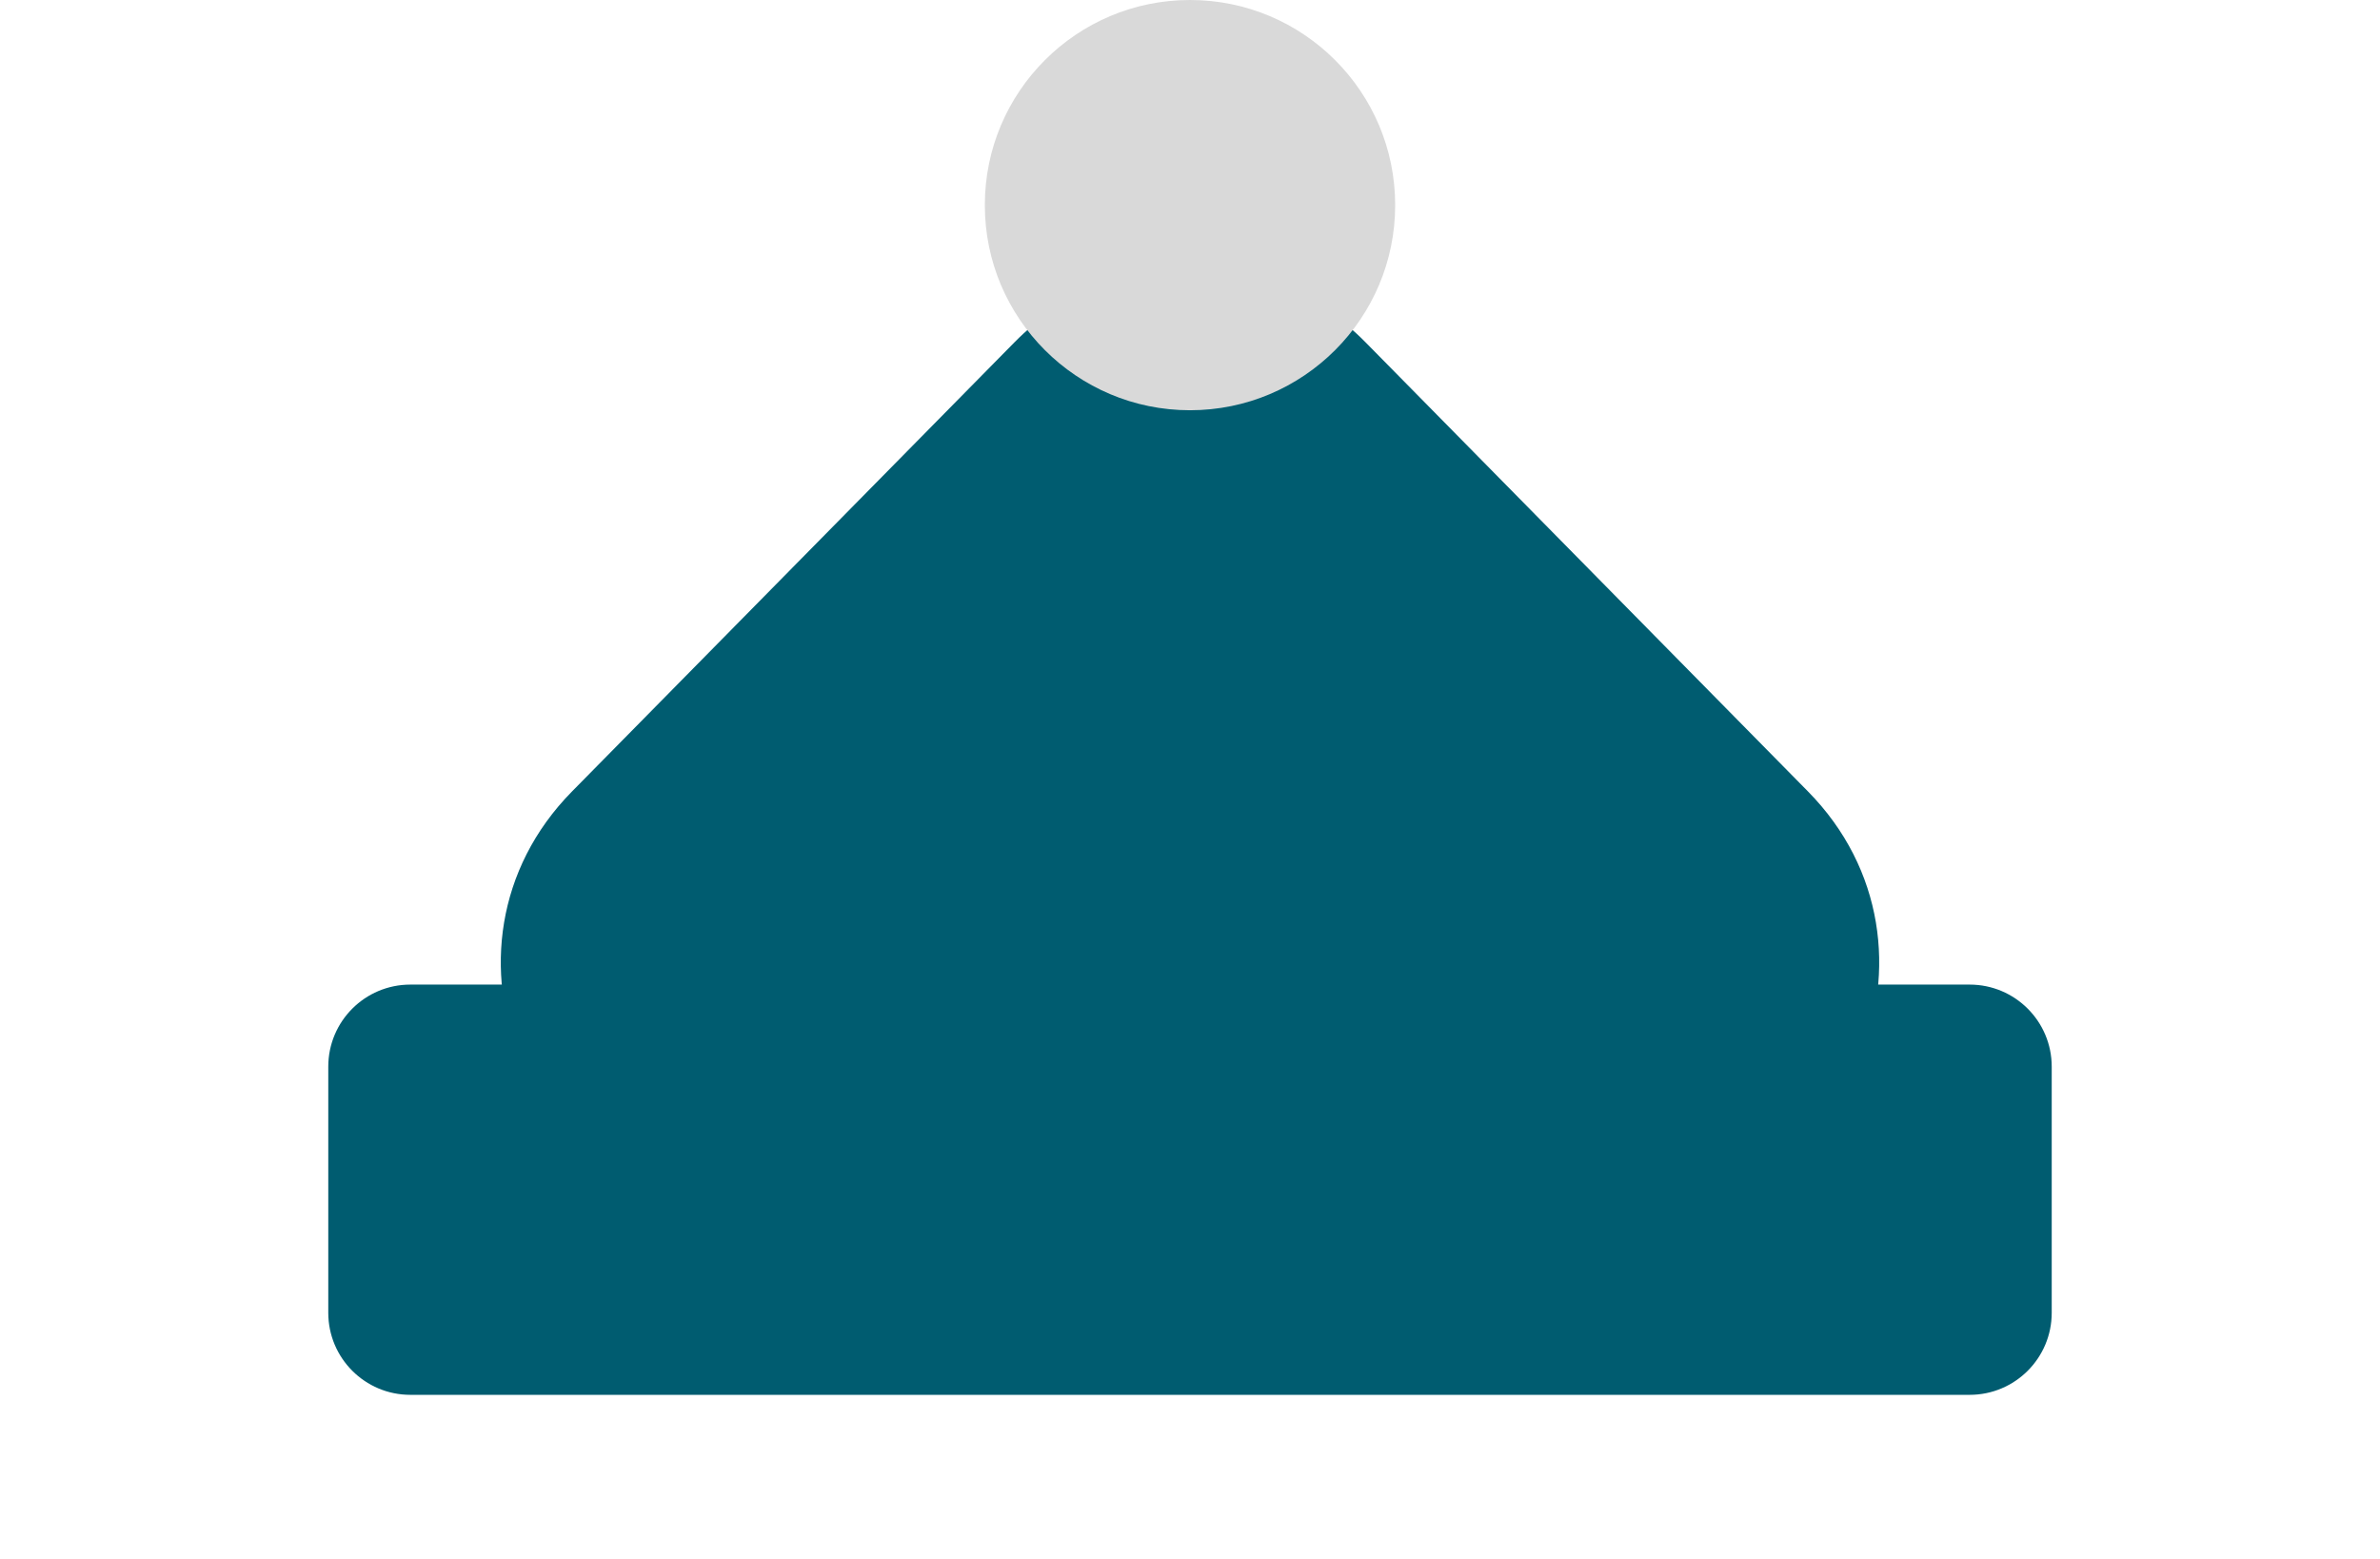
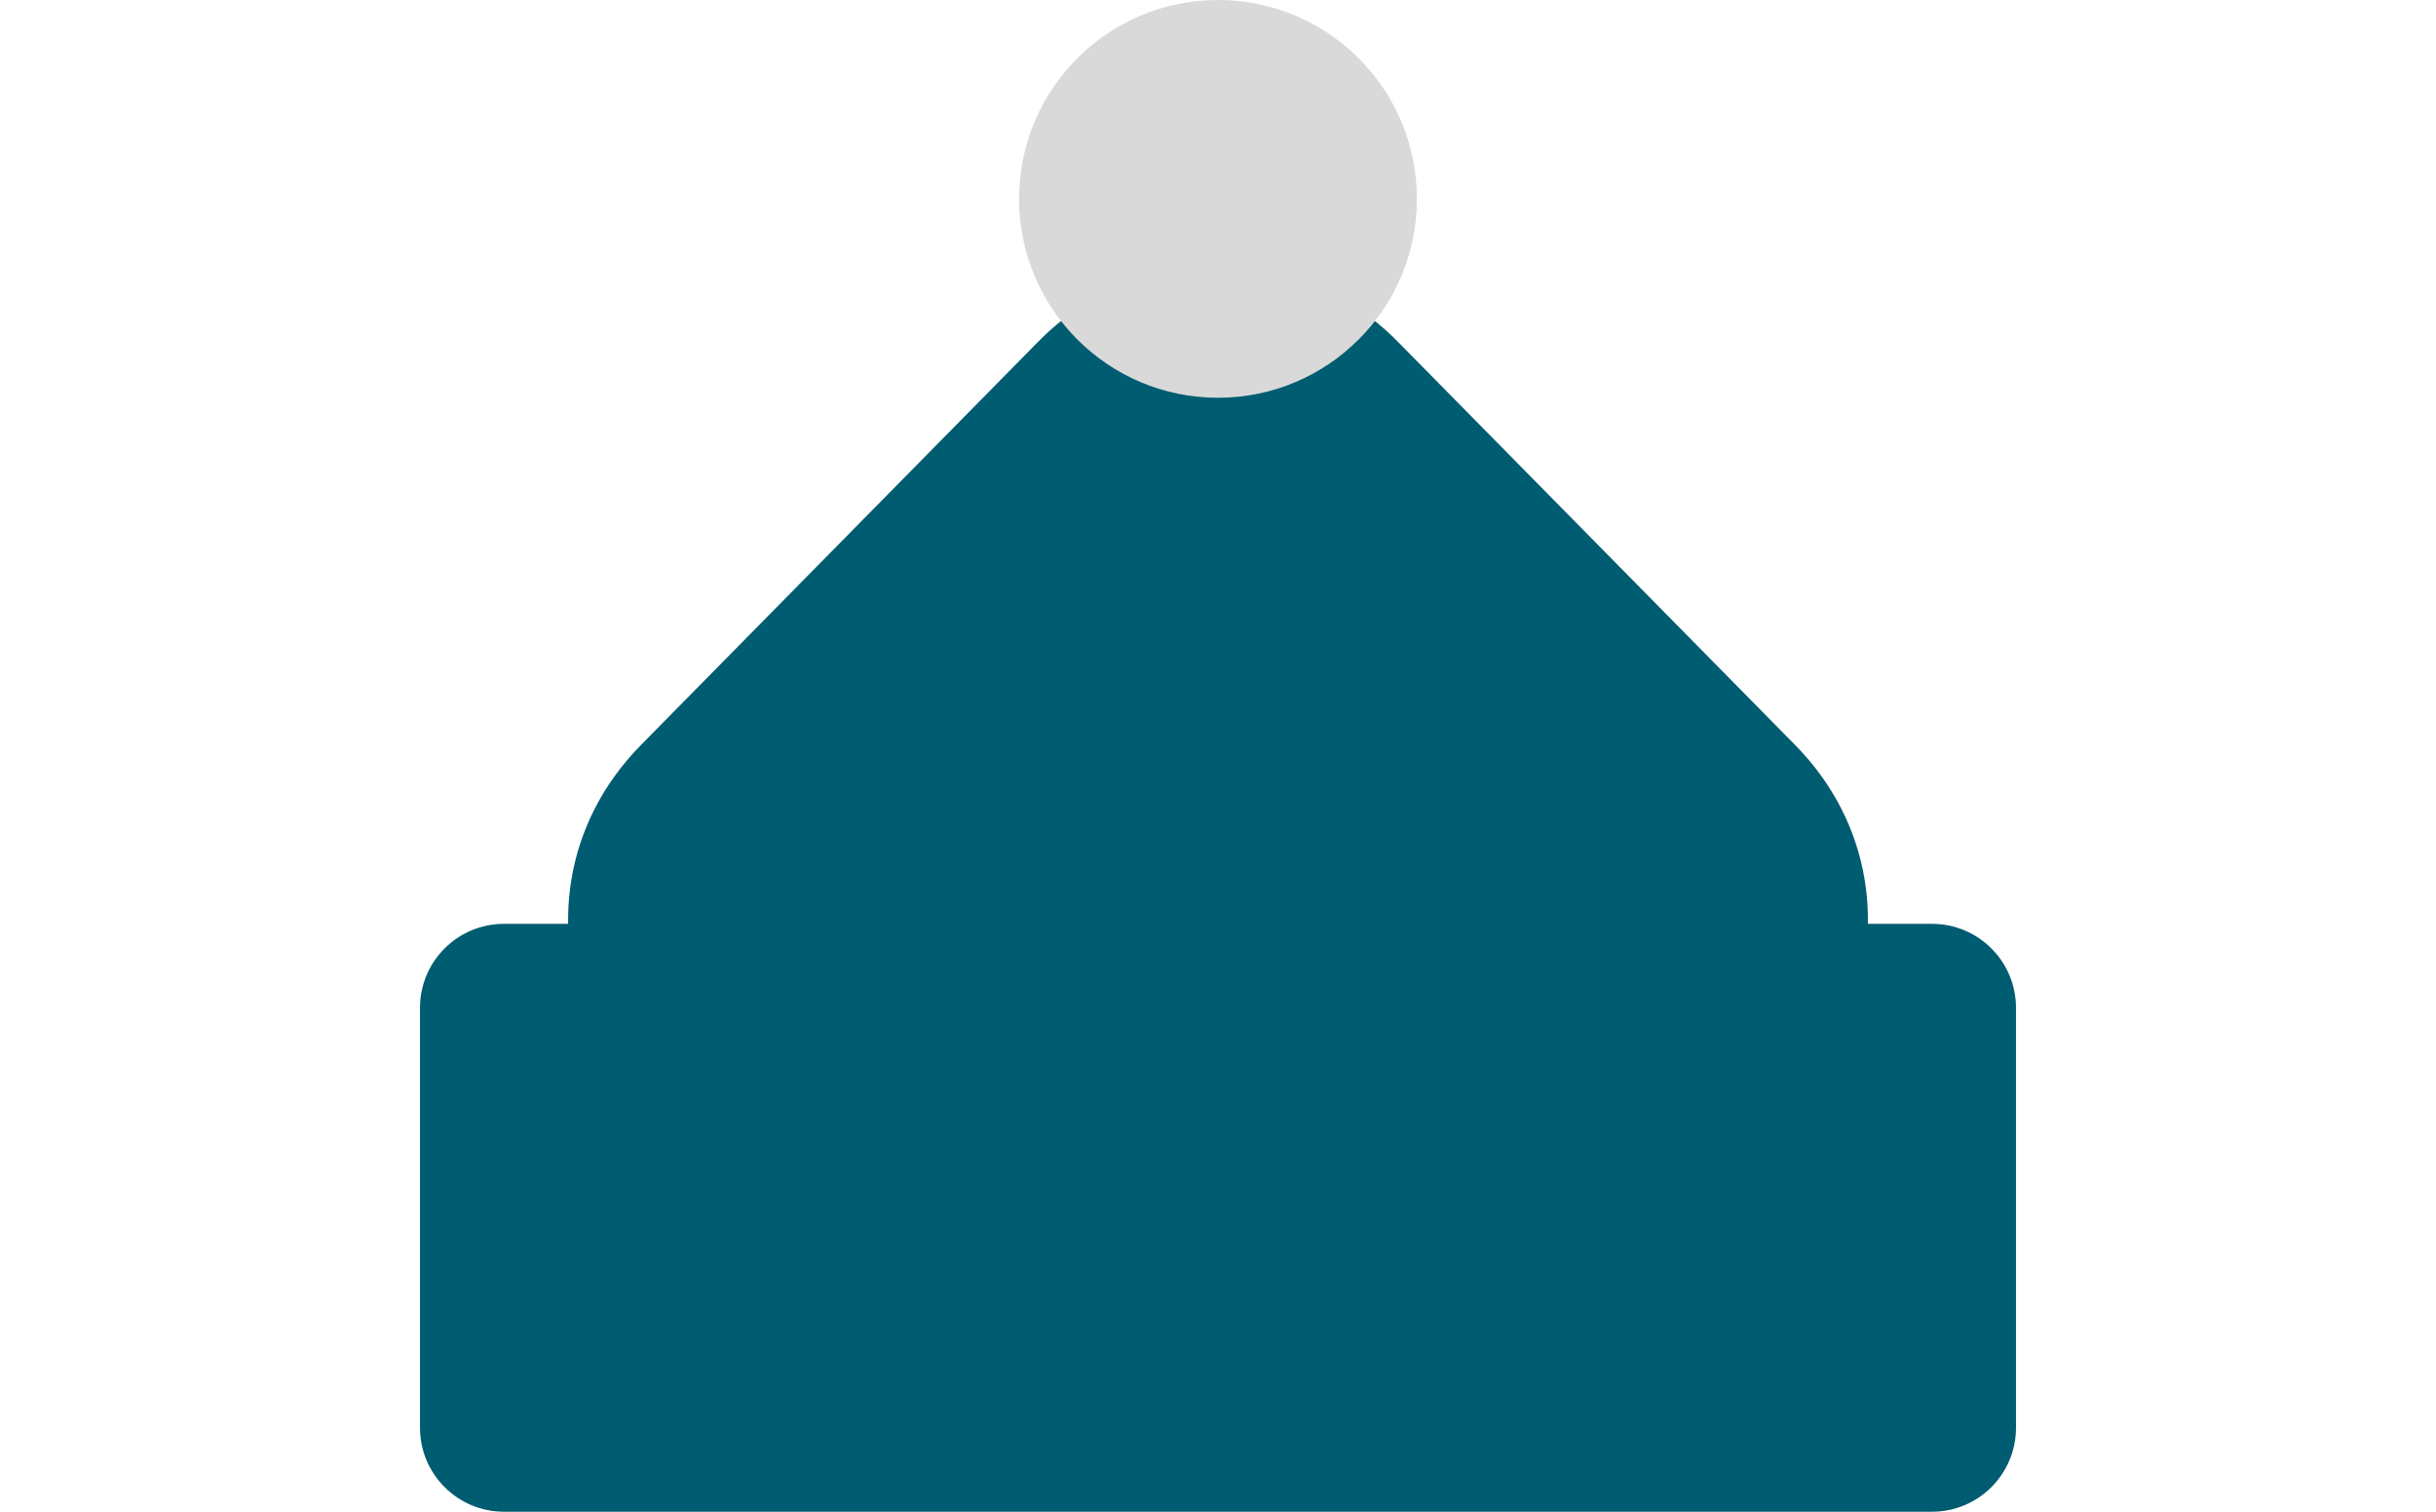
- <svg xmlns="http://www.w3.org/2000/svg" width="29" height="19" viewBox="0 0 29 19" fill="none">
-   <path d="M12.363 4.17C13.538 2.977 15.462 2.977 16.637 4.17L22.029 9.645C23.897 11.541 22.554 14.75 19.892 14.75H9.108C6.446 14.75 5.103 11.541 6.971 9.645L12.363 4.17Z" fill="#005C70" />
-   <rect x="4" y="12" width="21" height="5" rx="1" fill="#005C70" />
-   <circle cx="14.5" cy="2.5" r="2.5" fill="#D9D9D9" />
+ <svg xmlns="http://www.w3.org/2000/svg" width="29" height="18" viewBox="0 0 29 18" fill="none">
+   <path d="M12.363 4.065C13.538 2.872 15.462 2.872 16.637 4.065L21.369 8.869C23.236 10.765 21.893 13.974 19.231 13.974H9.769C7.107 13.974 5.764 10.765 7.632 8.869L12.363 4.065Z" fill="#005C70" />
+   <rect x="5" y="11" width="19" height="7" rx="1" fill="#005C70" />
+   <circle cx="14.5" cy="2.368" r="2.368" fill="#D9D9D9" />
</svg>
